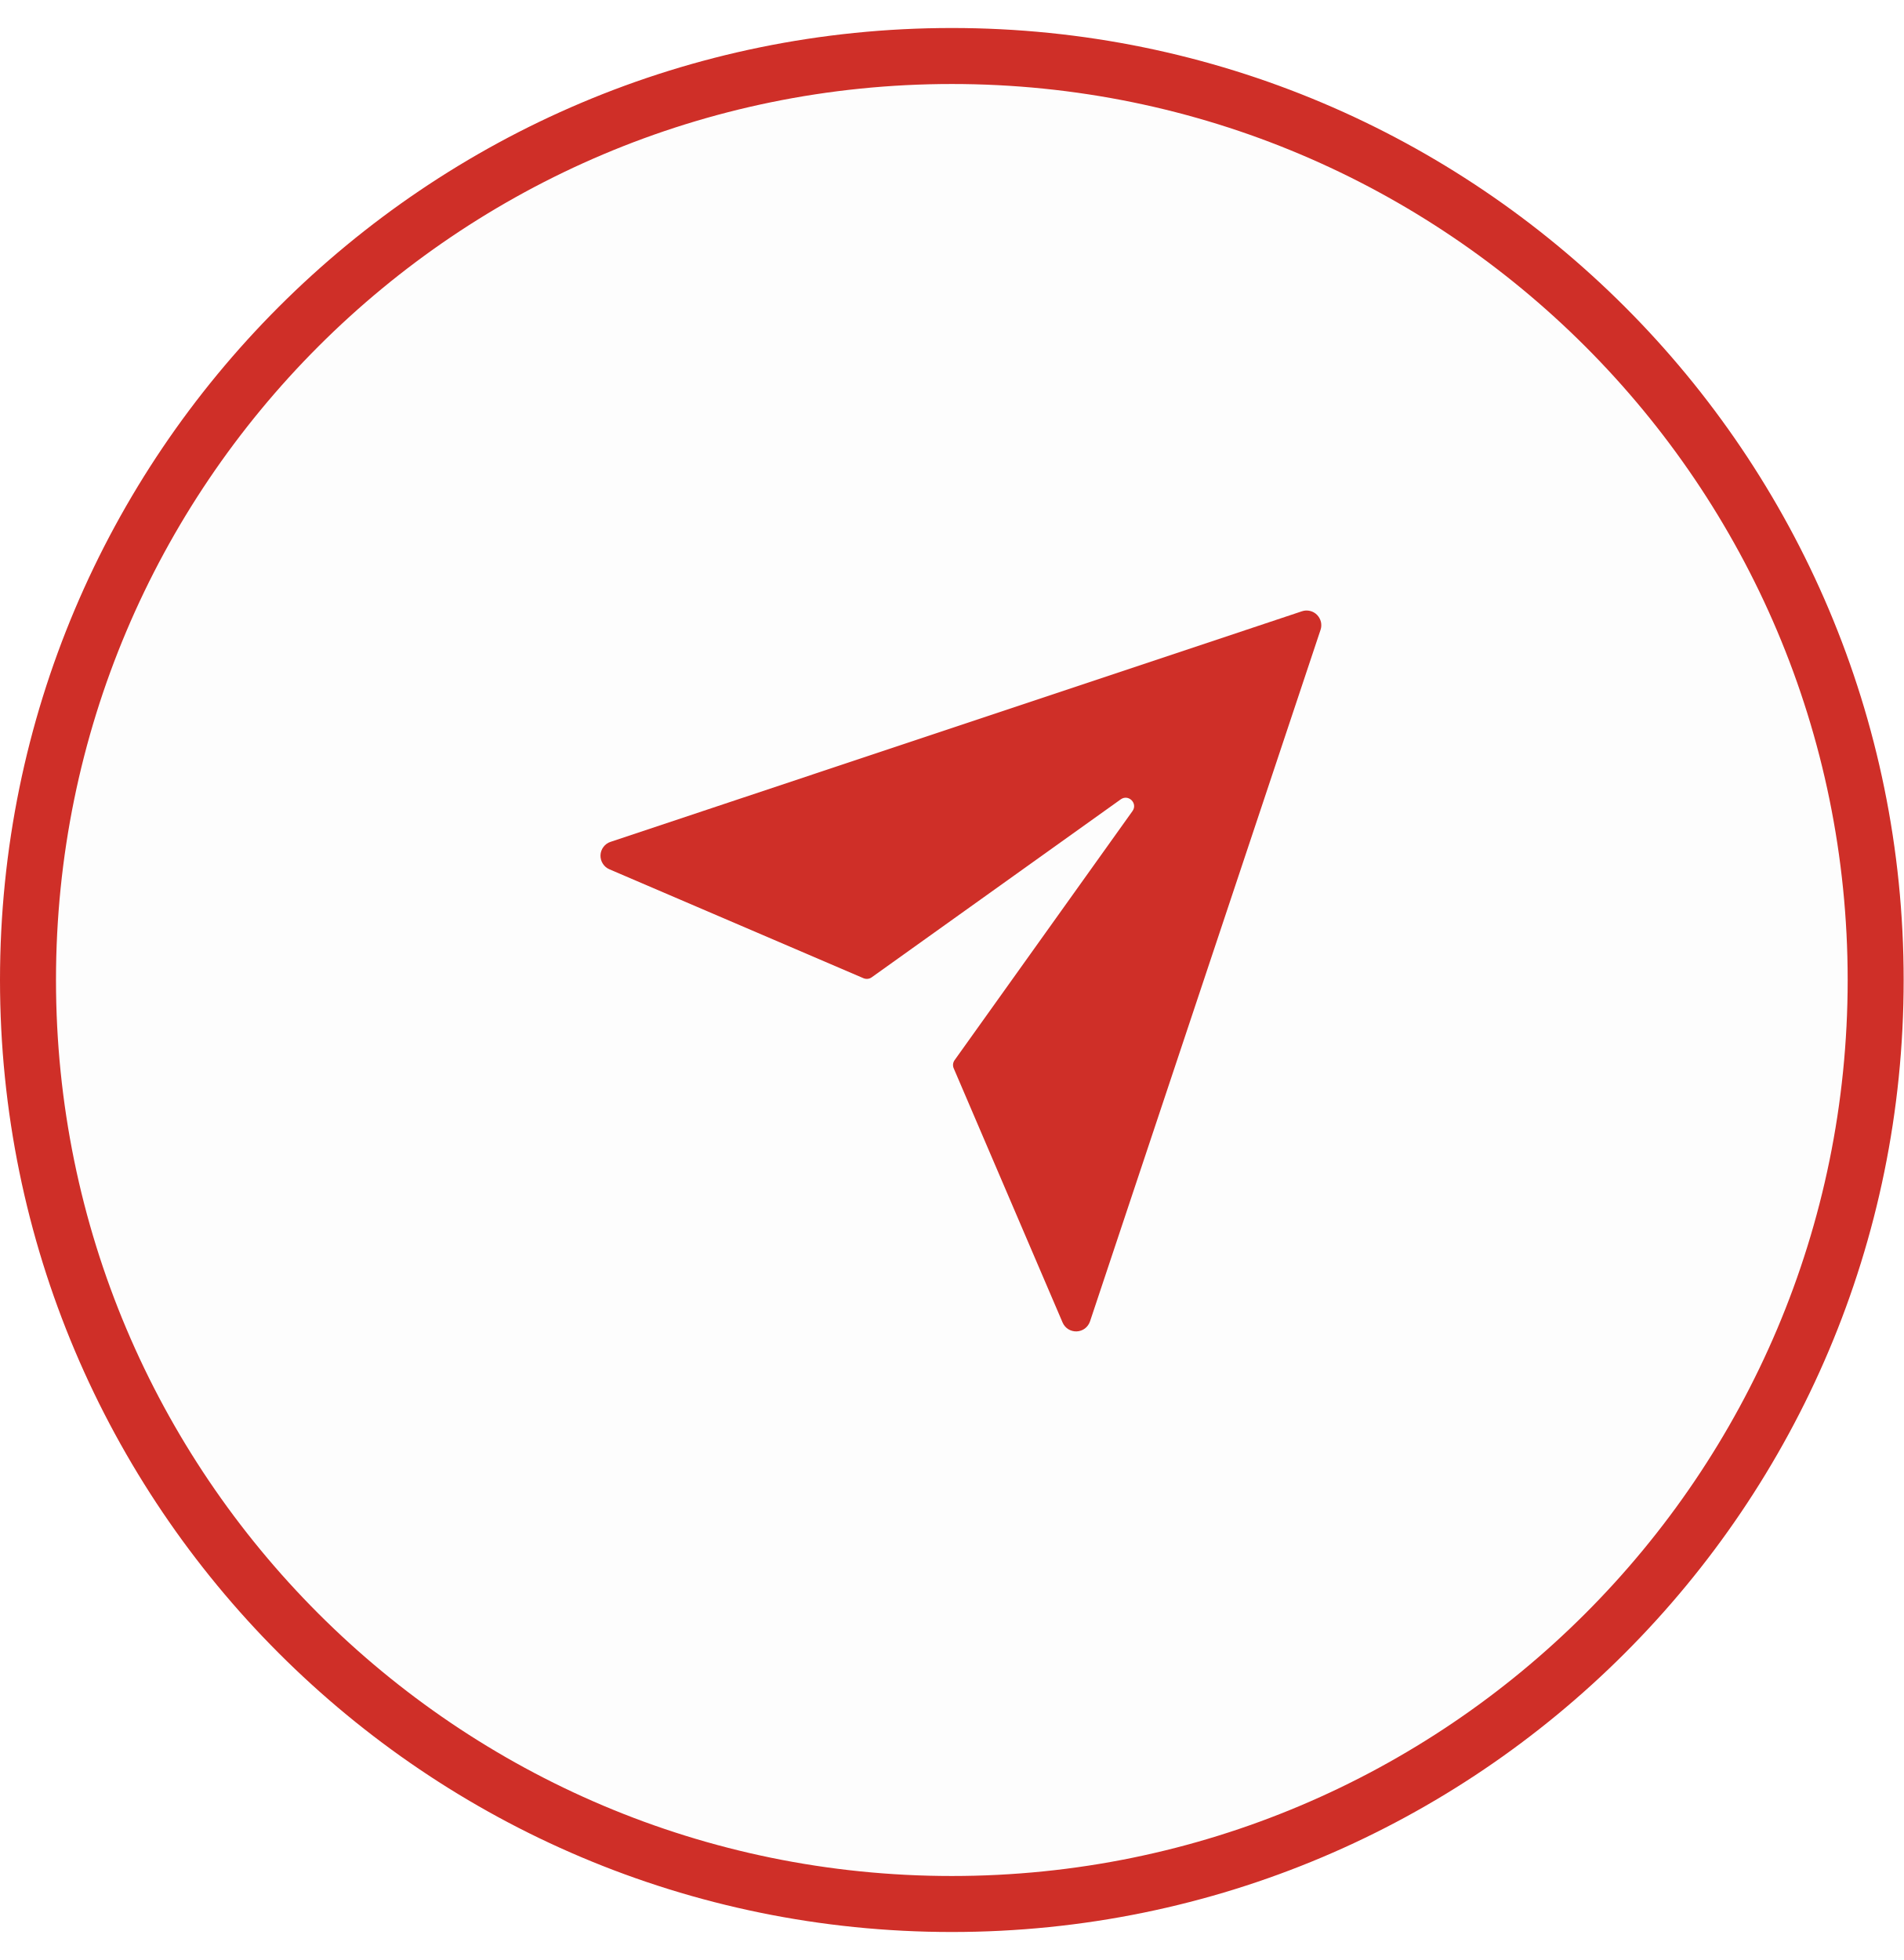
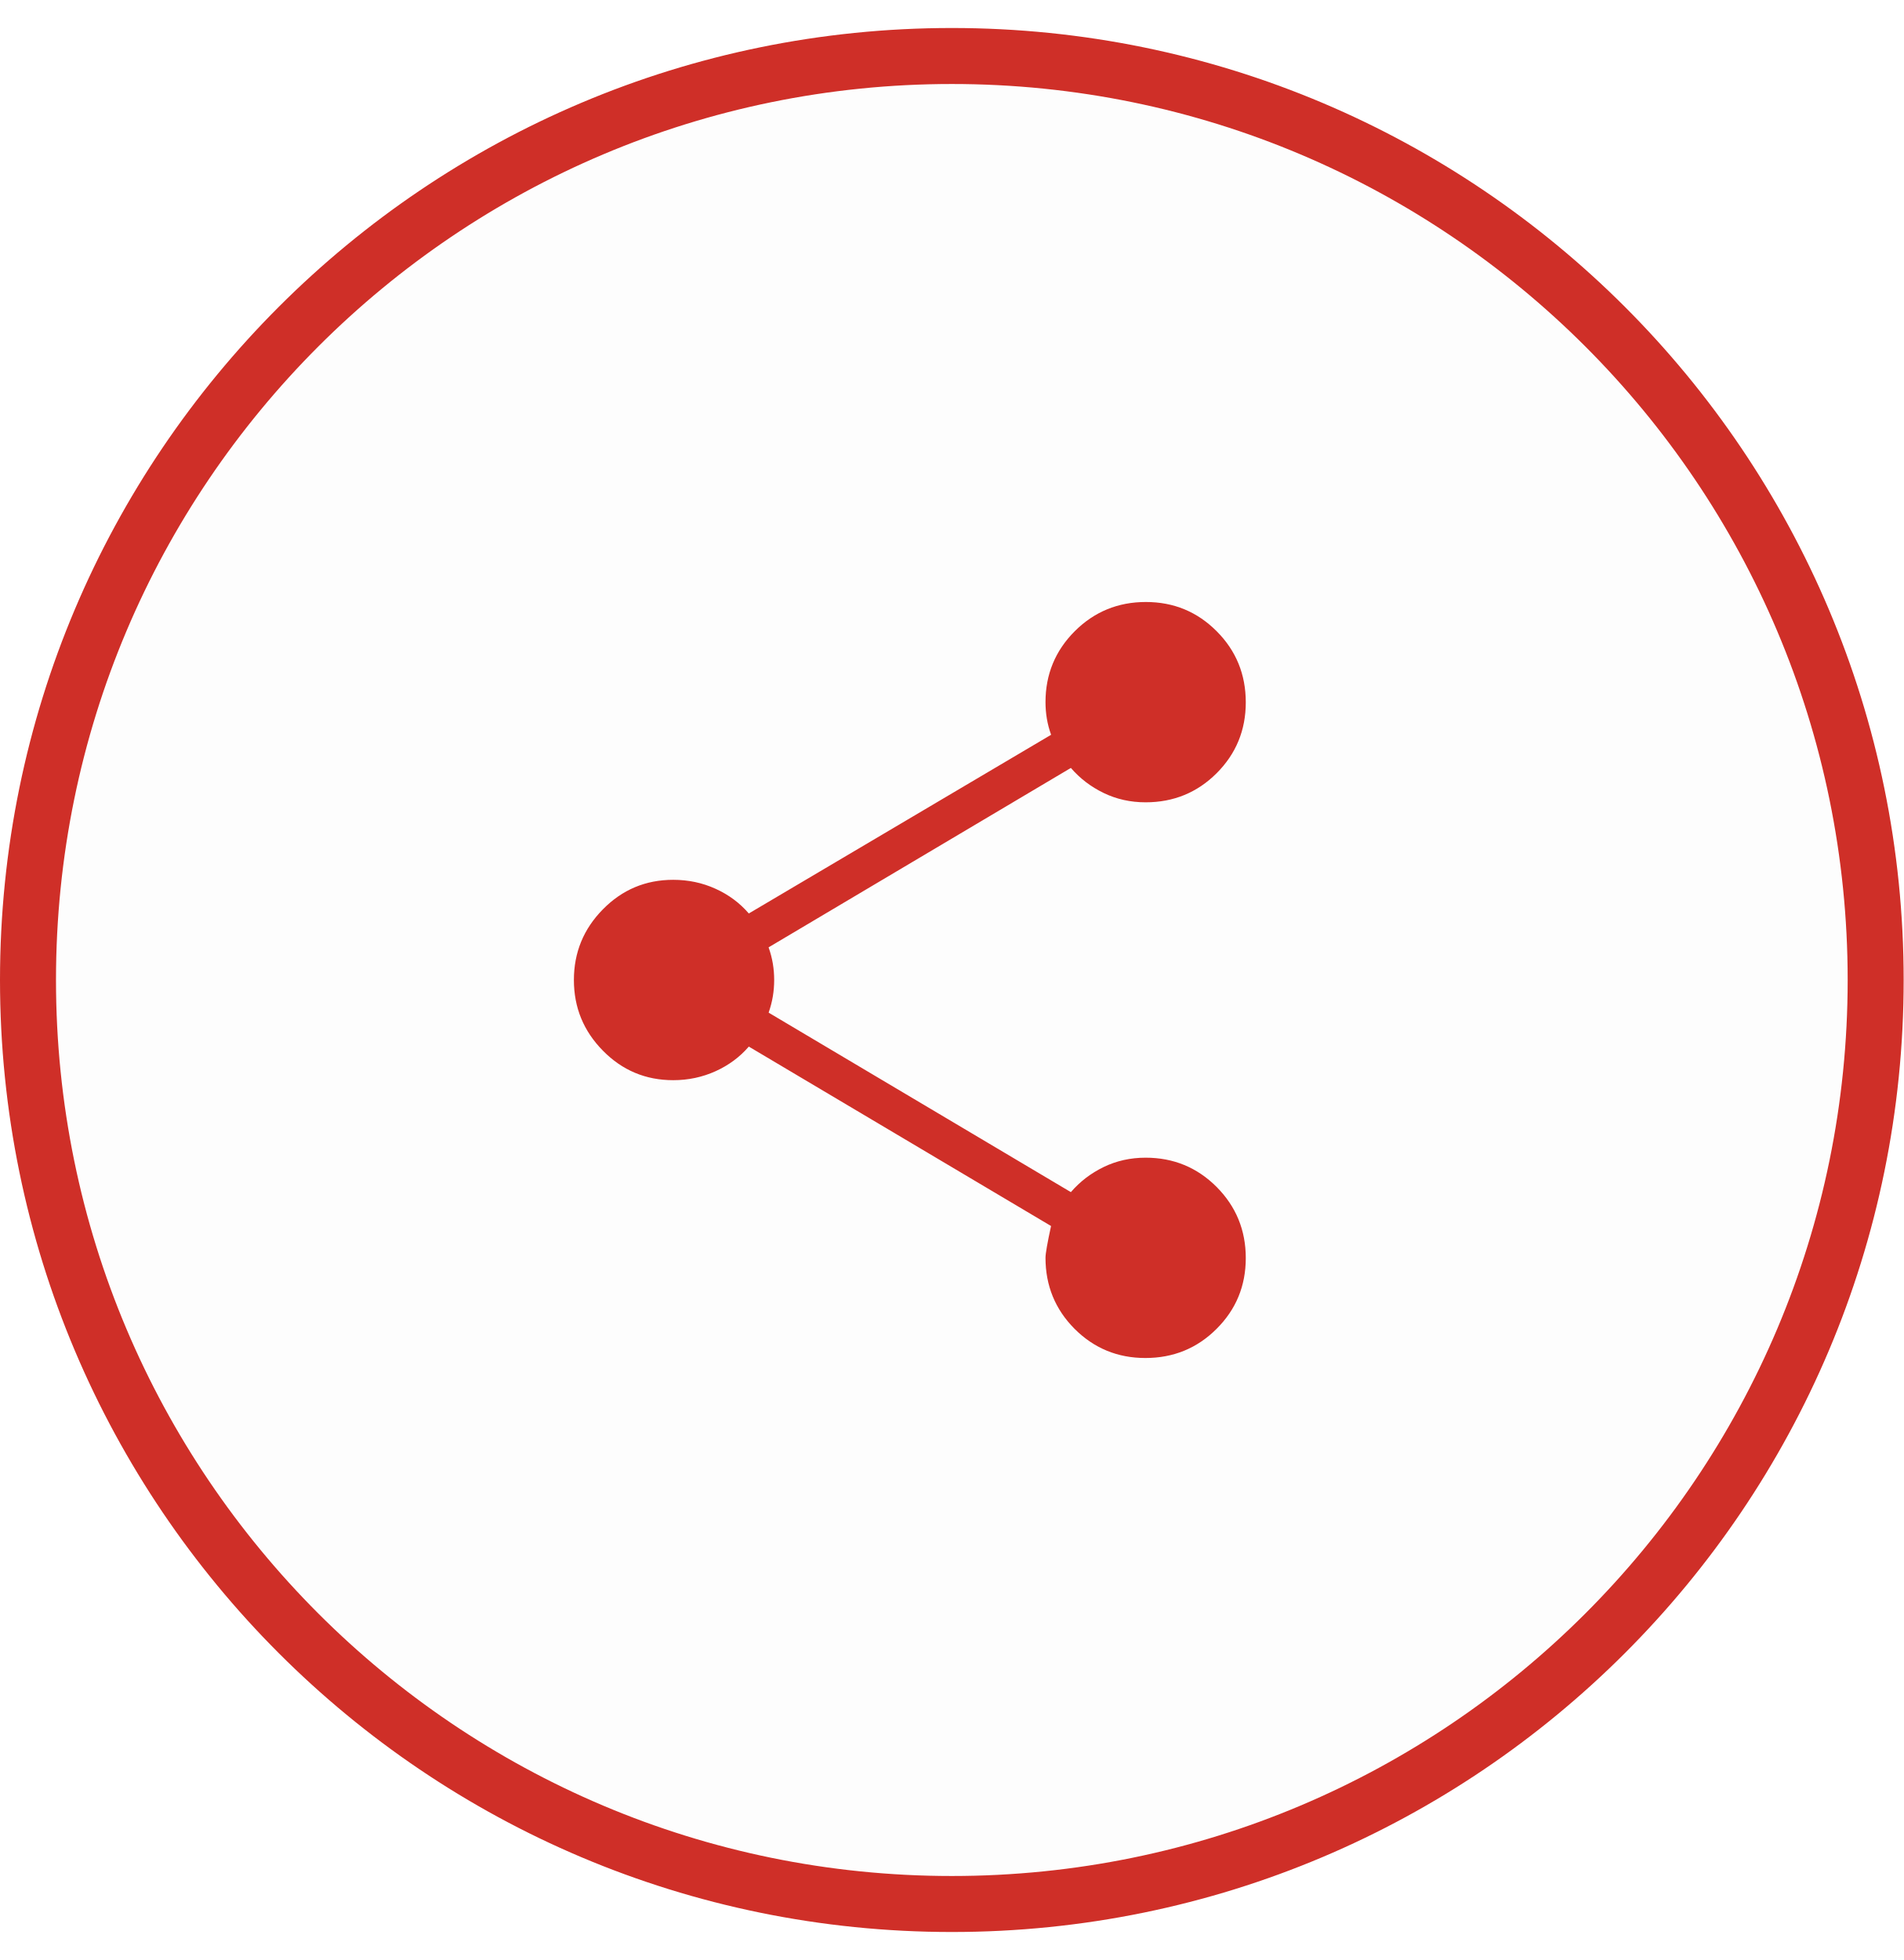
<svg xmlns="http://www.w3.org/2000/svg" width="34" height="35" viewBox="0 0 34 35" fill="none">
  <rect x="0.5" y="1" width="33" height="33" rx="16.5" fill="#FDFDFD" />
  <rect x="0.5" y="1" width="33" height="33" rx="16.5" stroke="#CF2F28" stroke-linecap="round" />
-   <path d="M23.252 10.916L10.905 15.033C10.854 15.049 10.81 15.081 10.778 15.124C10.746 15.166 10.727 15.217 10.725 15.271C10.723 15.324 10.737 15.377 10.766 15.422C10.794 15.467 10.835 15.502 10.884 15.523L15.422 17.468C15.446 17.478 15.472 17.482 15.498 17.479C15.523 17.477 15.548 17.467 15.569 17.452L20.017 14.274C20.155 14.176 20.325 14.345 20.227 14.483L17.049 18.932C17.034 18.953 17.025 18.977 17.022 19.003C17.02 19.029 17.023 19.054 17.034 19.078L18.978 23.616C18.999 23.665 19.034 23.706 19.079 23.735C19.124 23.763 19.177 23.777 19.23 23.775C19.283 23.773 19.334 23.755 19.377 23.723C19.419 23.691 19.451 23.646 19.468 23.596L23.585 11.248C23.601 11.202 23.603 11.152 23.592 11.104C23.58 11.057 23.556 11.014 23.522 10.979C23.487 10.944 23.444 10.92 23.396 10.909C23.349 10.898 23.298 10.9 23.252 10.916Z" fill="#CF2F28" />
+   <path d="M20.457 24.25C19.96 24.25 19.539 24.076 19.192 23.729C18.846 23.381 18.673 22.958 18.673 22.461C18.673 22.386 18.706 22.197 18.772 21.893L13.374 18.689C13.213 18.876 13.014 19.023 12.78 19.129C12.545 19.235 12.293 19.289 12.024 19.289C11.531 19.289 11.113 19.113 10.768 18.762C10.422 18.411 10.25 17.991 10.25 17.5C10.25 17.009 10.422 16.589 10.768 16.238C11.113 15.887 11.531 15.711 12.024 15.711C12.293 15.711 12.545 15.764 12.78 15.871C13.015 15.977 13.213 16.125 13.374 16.312L18.773 13.121C18.738 13.024 18.713 12.928 18.697 12.832C18.681 12.736 18.673 12.638 18.673 12.538C18.673 12.041 18.848 11.619 19.196 11.271C19.544 10.924 19.968 10.75 20.465 10.75C20.962 10.75 21.384 10.924 21.731 11.273C22.078 11.621 22.25 12.044 22.25 12.542C22.25 13.039 22.076 13.461 21.729 13.808C21.382 14.154 20.959 14.327 20.461 14.327C20.19 14.327 19.94 14.271 19.711 14.16C19.482 14.049 19.287 13.9 19.126 13.713L13.727 16.917C13.762 17.014 13.787 17.111 13.803 17.207C13.819 17.302 13.827 17.4 13.827 17.5C13.827 17.6 13.819 17.698 13.803 17.793C13.787 17.889 13.762 17.985 13.728 18.083L19.126 21.288C19.288 21.1 19.483 20.951 19.711 20.84C19.94 20.729 20.19 20.673 20.461 20.673C20.958 20.673 21.381 20.847 21.729 21.195C22.076 21.544 22.25 21.968 22.25 22.465C22.25 22.962 22.076 23.384 21.727 23.731C21.379 24.078 20.955 24.25 20.457 24.25Z" fill="#CF2F28" />
</svg>
